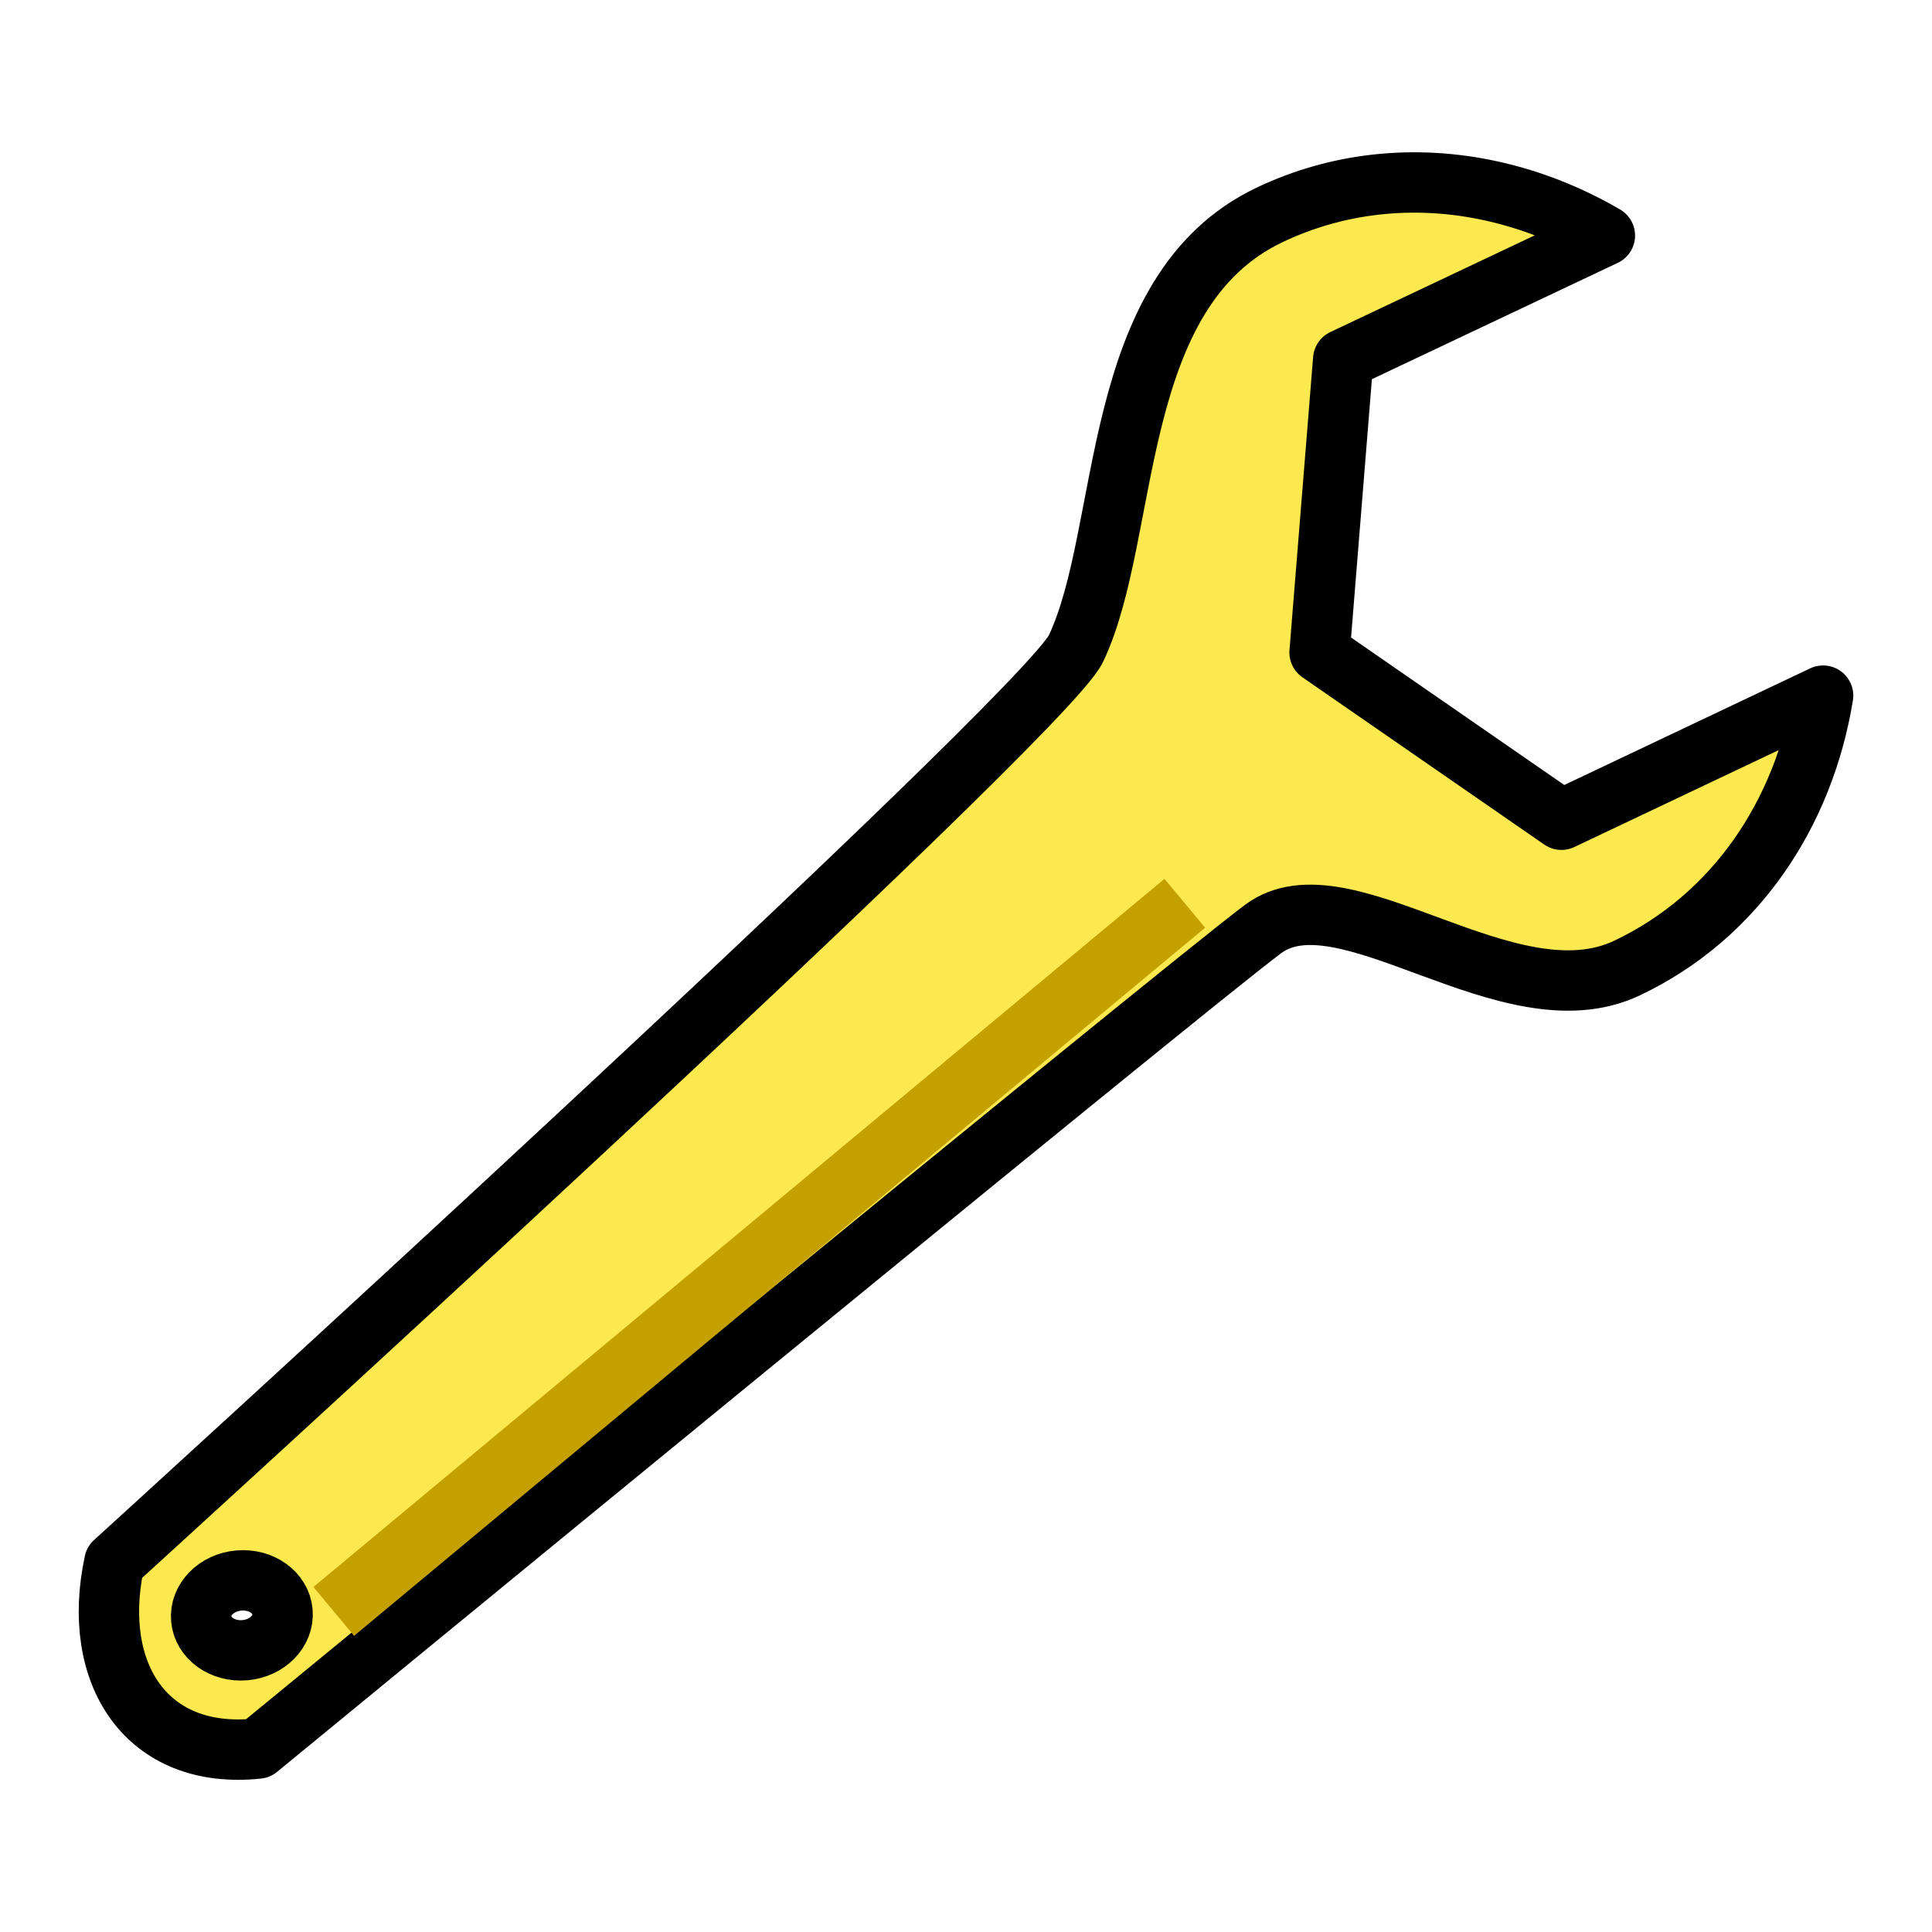
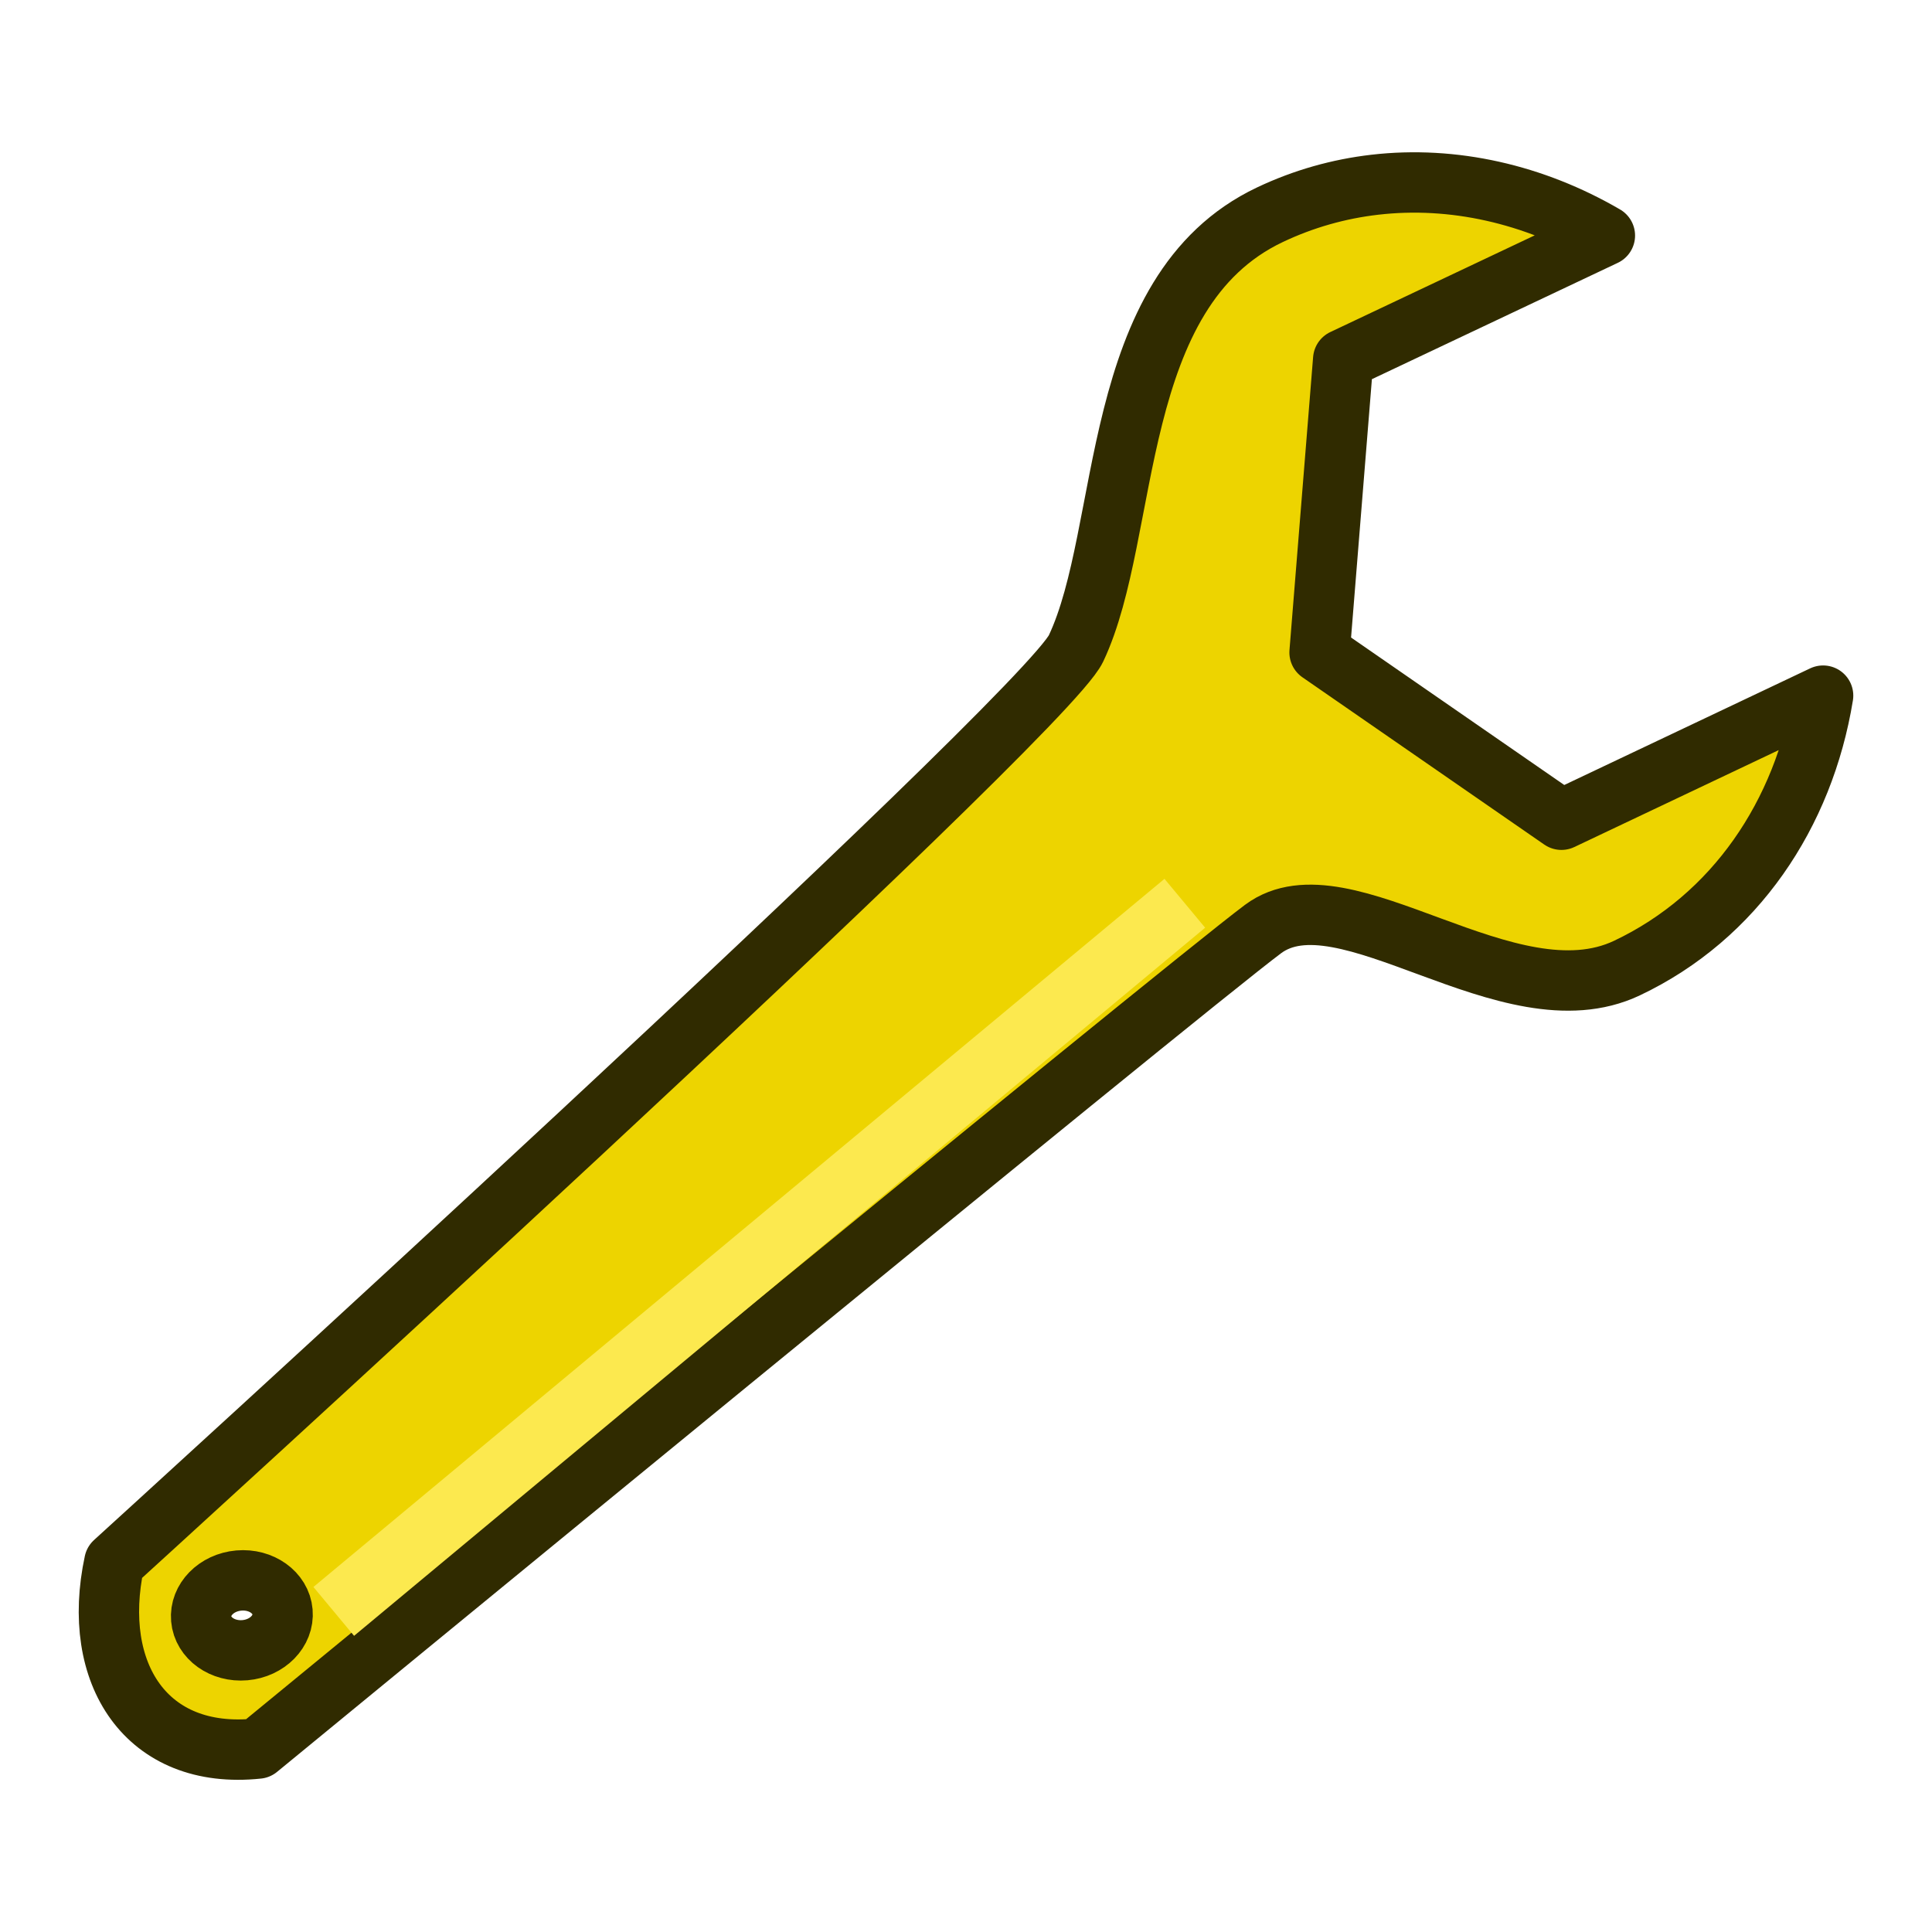
<svg xmlns="http://www.w3.org/2000/svg" xmlns:xlink="http://www.w3.org/1999/xlink" version="1.1" id="svg5821" height="64px" width="64px">
  <defs id="defs5823">
    <linearGradient id="linearGradient6349">
      <stop id="stop6351" offset="0" style="stop-color:#000000;stop-opacity:1;" />
      <stop id="stop6353" offset="1" style="stop-color:#000000;stop-opacity:0;" />
    </linearGradient>
    <linearGradient id="linearGradient3377">
      <stop id="stop3379" offset="0" style="stop-color:#0019a3;stop-opacity:1;" />
      <stop id="stop3381" offset="1" style="stop-color:#0069ff;stop-opacity:1;" />
    </linearGradient>
    <linearGradient gradientTransform="matrix(-1,0,0,1,2199.356,0)" gradientUnits="userSpaceOnUse" y2="1190.875" x2="1267.906" y1="1190.875" x1="901.188" id="linearGradient3383" xlink:href="#linearGradient3377" />
    <radialGradient gradientUnits="userSpaceOnUse" gradientTransform="matrix(-1.43075,-1.3605156e-7,-1.202713e-8,0.1264801,2674.749,1244.283)" r="194.406" fy="1424.447" fx="1103.64" cy="1424.447" cx="1103.64" id="radialGradient6355" xlink:href="#linearGradient6349" />
    <linearGradient gradientUnits="userSpaceOnUse" y2="16" x2="31" y1="50" x1="35" id="linearGradient3899" xlink:href="#linearGradient3893" />
    <linearGradient id="linearGradient3893">
      <stop id="stop3895" offset="0" style="stop-color:#d3d7cf;stop-opacity:1" />
      <stop id="stop3897" offset="1" style="stop-color:#ffffff;stop-opacity:1" />
    </linearGradient>
    <linearGradient gradientUnits="userSpaceOnUse" y2="4.737" x2="21.565" y1="10.393" x1="39.95" id="linearGradient3907-7" xlink:href="#linearGradient3893-4" gradientTransform="matrix(0.7071068,0.7071068,-0.7071068,0.7071068,34.70413,-9.94268)" />
    <linearGradient id="linearGradient3893-4">
      <stop id="stop3895-0" offset="0" style="stop-color:#d3d7cf;stop-opacity:1" />
      <stop id="stop3897-9" offset="1" style="stop-color:#ffffff;stop-opacity:1" />
    </linearGradient>
  </defs>
  <g id="layer1">
    <g transform="translate(-0.08539082,2.887953)" id="g3362">
-       <path style="fill:#fce94f;stroke:#000000;stroke-width:2;stroke-linecap:round;stroke-linejoin:round;stroke-miterlimit:4;stroke-dasharray:none;stroke-dashoffset:1.6;stroke-opacity:1" d="M 45.623,3.232 C 44.441,3.369 43.271,3.695 42.152,4.226 36.786,6.769 37.567,14.714 35.729,18.595 34.656,20.862 3.874,48.866 3.874,48.866 c -0.792,3.685 1.058,6.559 4.755,6.169 0,0 30.609,-25.143 33.296,-27.147 2.687,-2.004 8.135,3.152 12.055,1.293 3.582,-1.697 5.859,-5.106 6.498,-9.025 l -8.668,4.111 -8.012,-5.542 0.783,-9.709 8.668,-4.101 C 50.895,3.544 48.225,2.93 45.623,3.232 Z M 7.997,49.469 c 0.744,-0.065 1.391,0.399 1.447,1.036 0.056,0.637 -0.501,1.207 -1.245,1.272 -0.744,0.065 -1.392,-0.399 -1.448,-1.036 -0.056,-0.637 0.502,-1.207 1.246,-1.272 z" id="path1428-3" />
-       <path style="fill:none;stroke:#c4a000;stroke-width:2.106;stroke-linecap:butt;stroke-linejoin:miter;stroke-miterlimit:4;stroke-dasharray:none;stroke-opacity:1" d="M 11.141,50.492 39.334,27.034" id="path3358" />
+       <path style="fill:#edd400;stroke:#302b00;stroke-width:2;stroke-linecap:round;stroke-linejoin:round;stroke-miterlimit:4;stroke-dasharray:none;stroke-dashoffset:1.6;stroke-opacity:1" d="M 45.623,3.232 C 44.441,3.369 43.271,3.695 42.152,4.226 36.786,6.769 37.567,14.714 35.729,18.595 34.656,20.862 3.874,48.866 3.874,48.866 c -0.792,3.685 1.058,6.559 4.755,6.169 0,0 30.609,-25.143 33.296,-27.147 2.687,-2.004 8.135,3.152 12.055,1.293 3.582,-1.697 5.859,-5.106 6.498,-9.025 l -8.668,4.111 -8.012,-5.542 0.783,-9.709 8.668,-4.101 C 50.895,3.544 48.225,2.93 45.623,3.232 Z M 7.997,49.469 c 0.744,-0.065 1.391,0.399 1.447,1.036 0.056,0.637 -0.501,1.207 -1.245,1.272 -0.744,0.065 -1.392,-0.399 -1.448,-1.036 -0.056,-0.637 0.502,-1.207 1.246,-1.272 z" id="path1428-3" />
+       <path style="fill:none;stroke:#fce94f;stroke-width:2.106;stroke-linecap:butt;stroke-linejoin:miter;stroke-miterlimit:4;stroke-dasharray:none;stroke-opacity:1" d="M 11.141,50.492 39.334,27.034" id="path3358" />
    </g>
  </g>
</svg>
